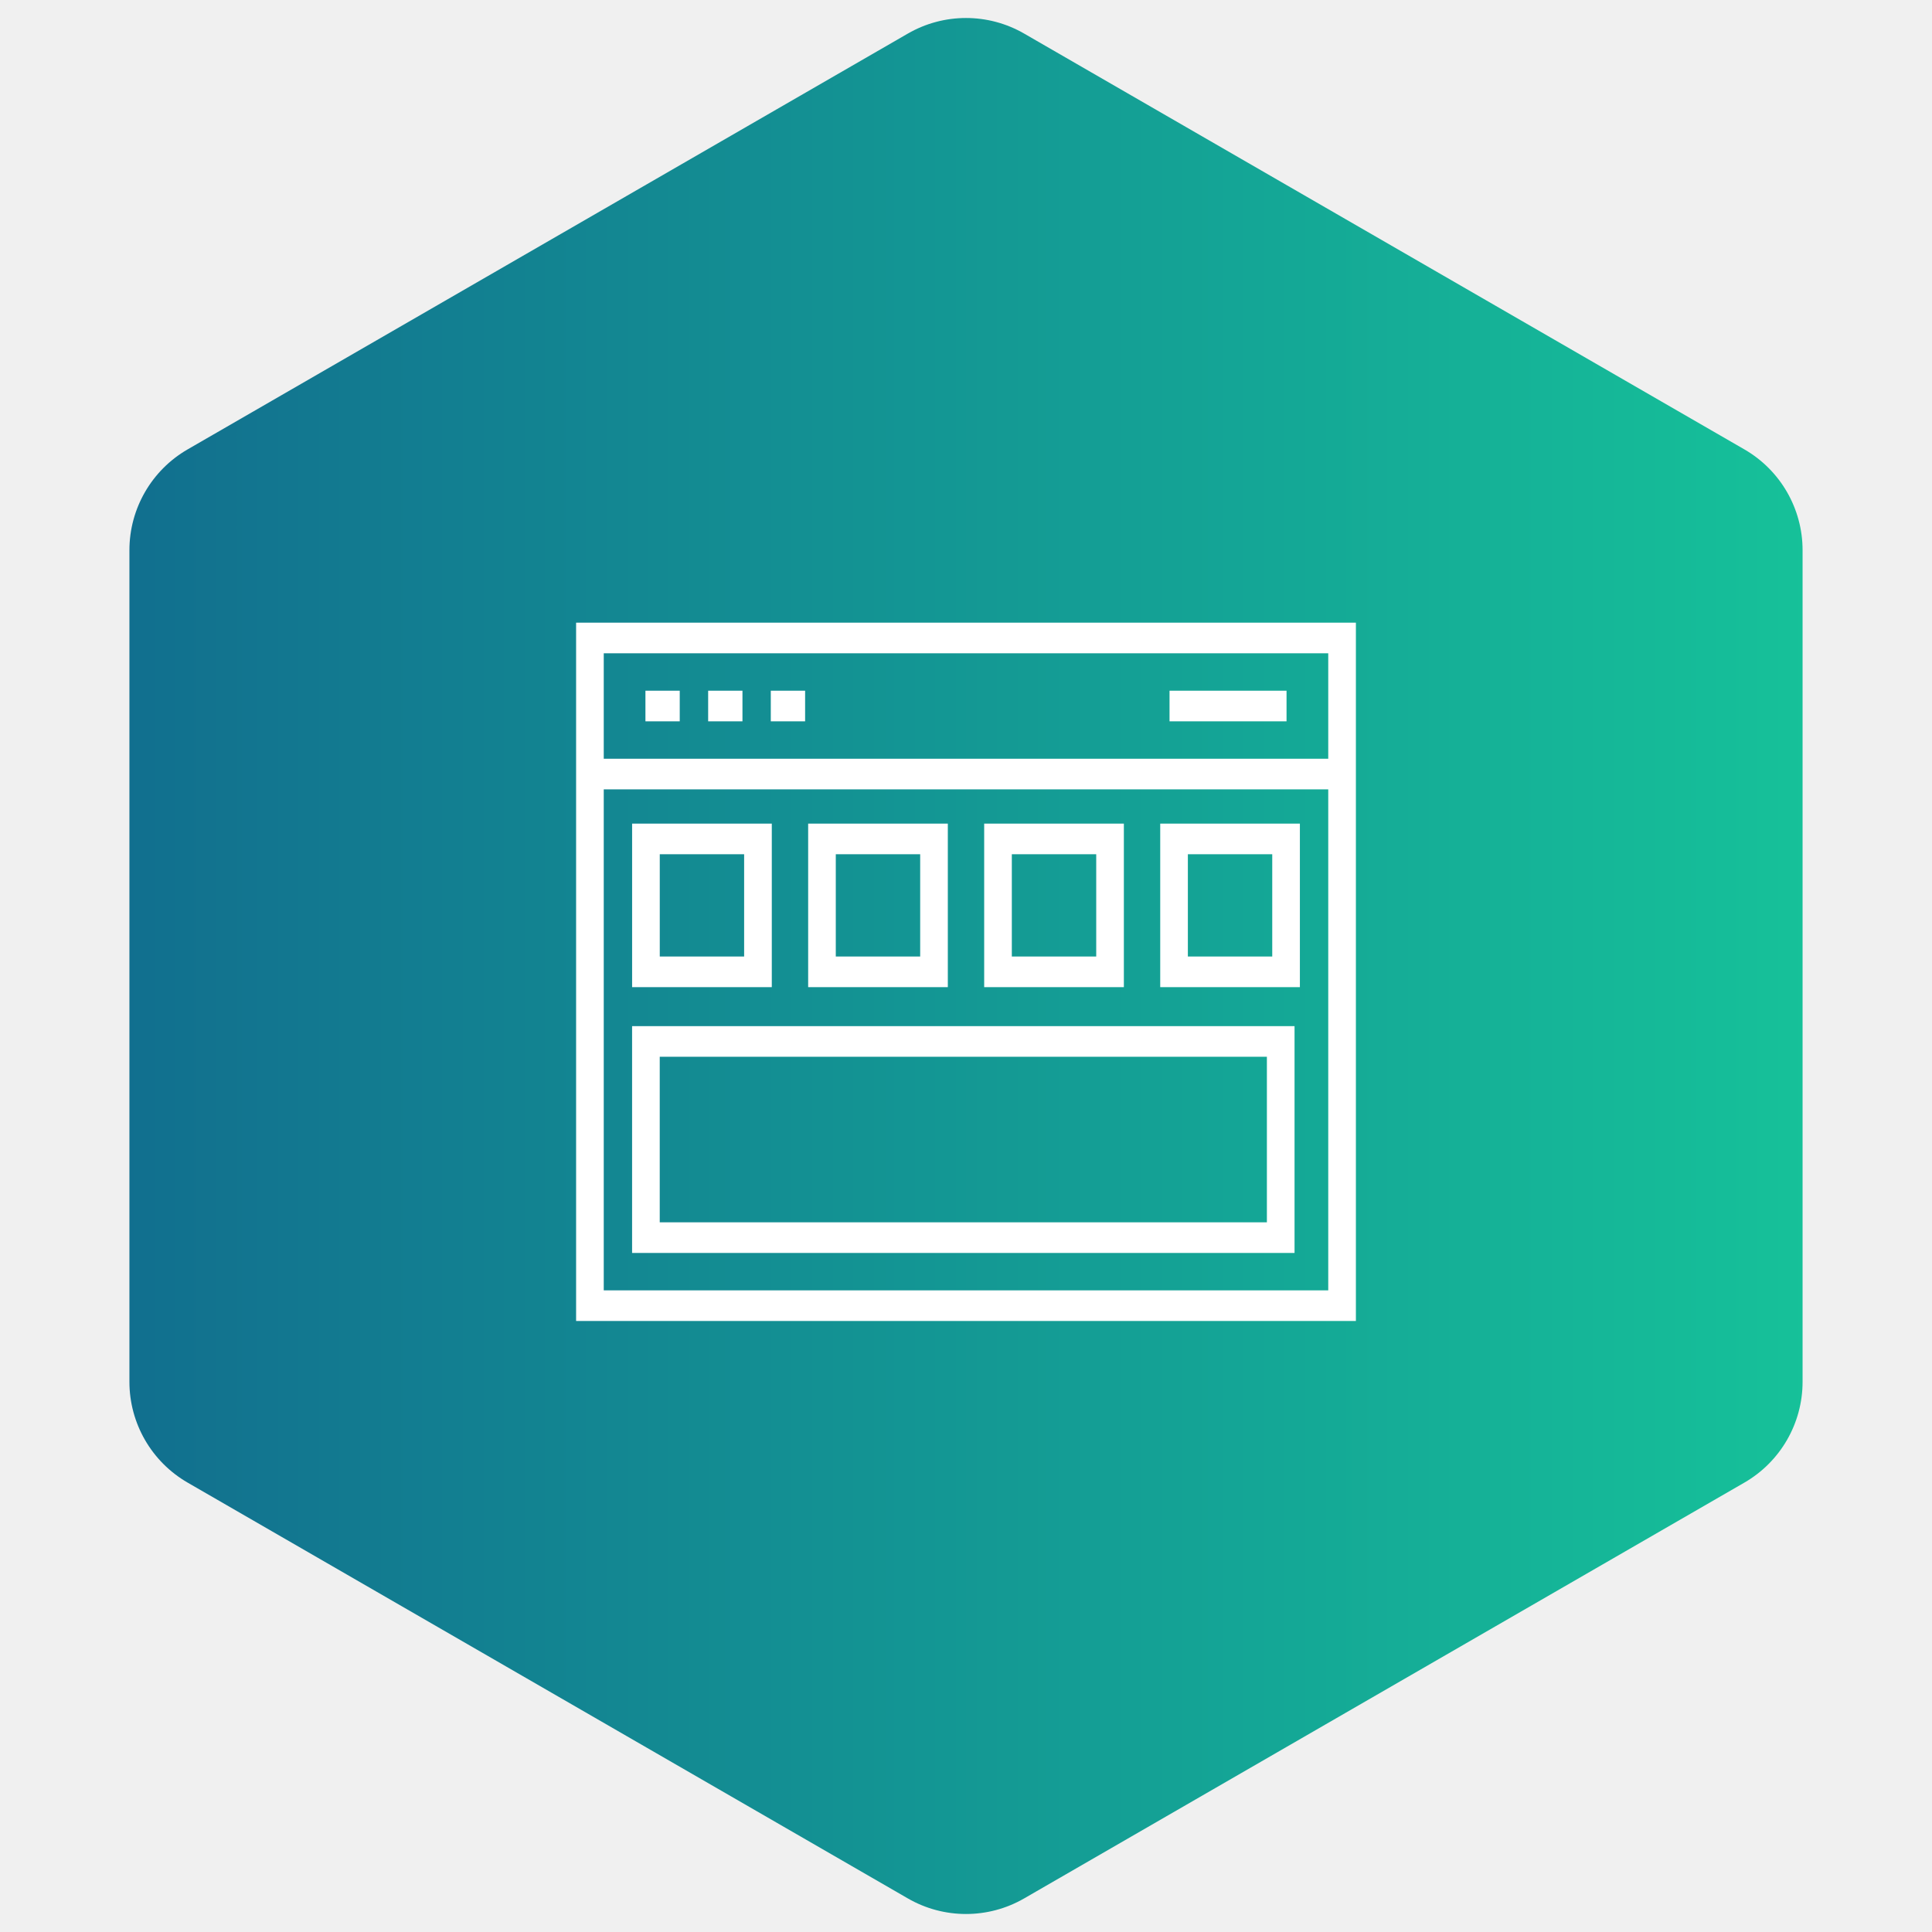
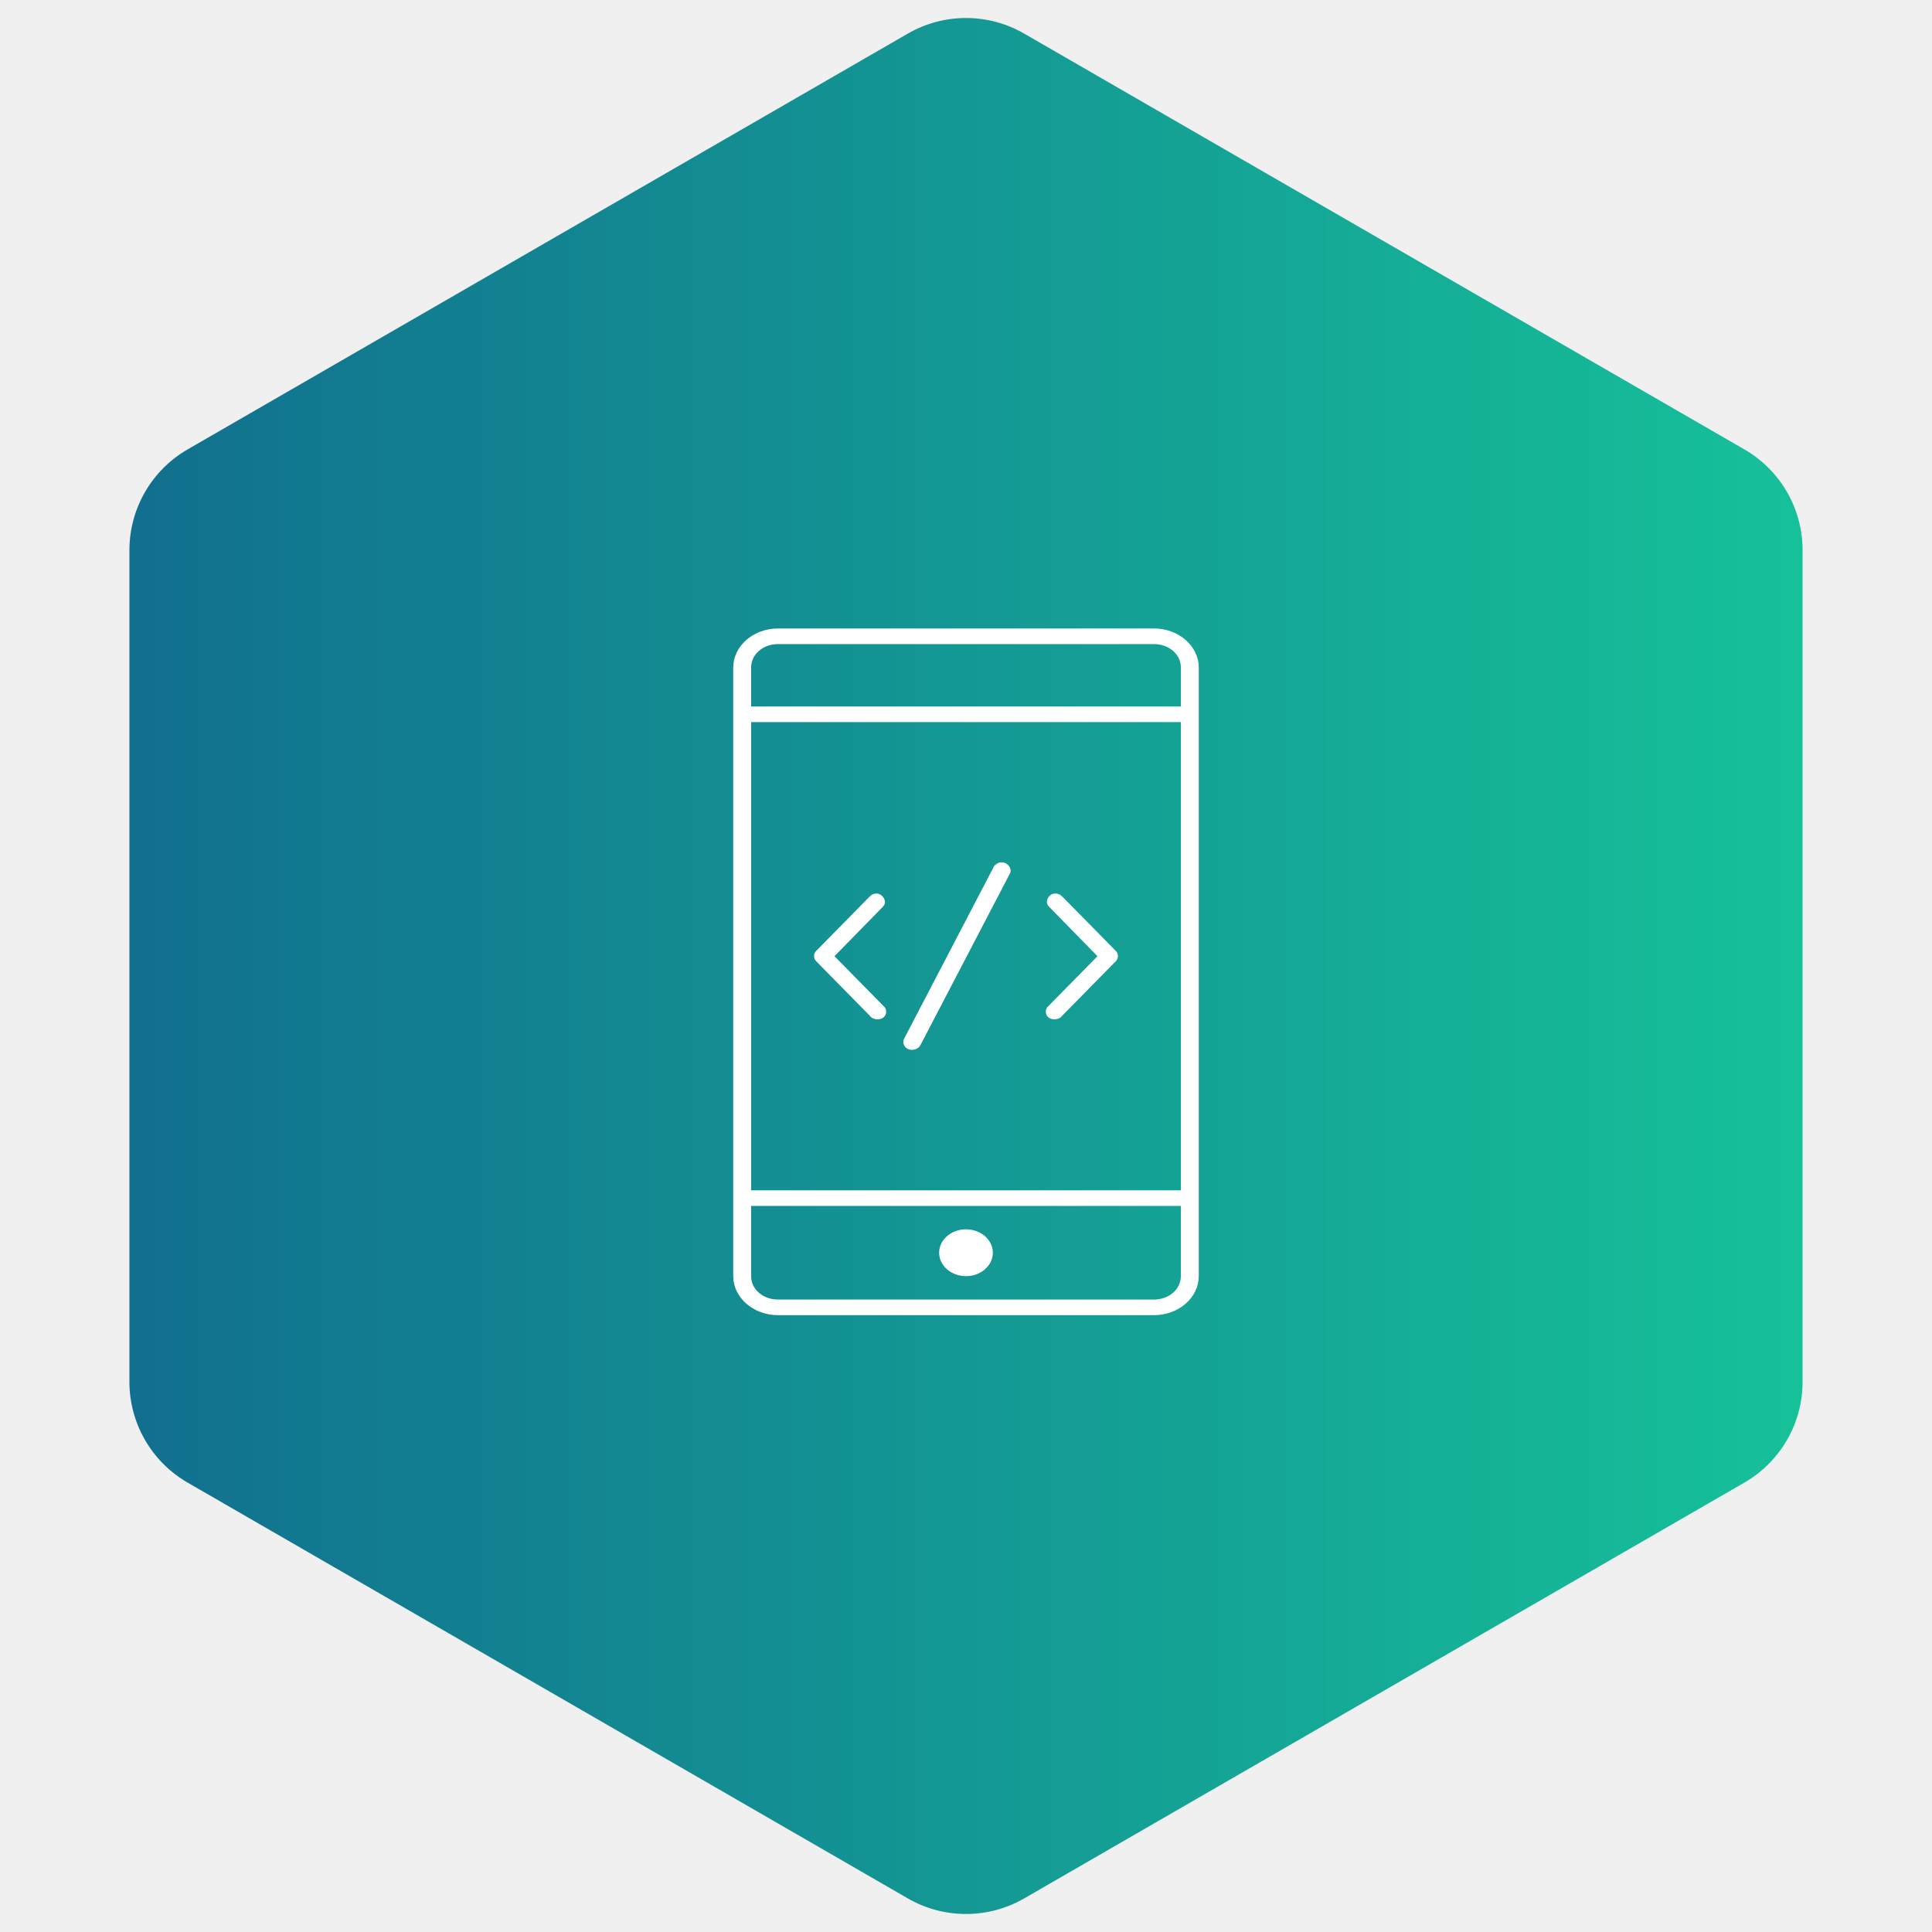
<svg xmlns="http://www.w3.org/2000/svg" width="166" height="166" viewBox="0 0 166 166" fill="none">
-   <path d="M78 2.887C81.094 1.1 84.906 1.1 88 2.887L149.88 38.613C152.974 40.4 154.88 43.701 154.88 47.273V118.727C154.88 122.299 152.974 125.6 149.88 127.387L88 163.113C84.906 164.9 81.094 164.9 78 163.113L16.12 127.387C13.026 125.6 11.12 122.299 11.12 118.727V47.273C11.12 43.701 13.026 40.4 16.12 38.613L78 2.887Z" fill="url(#paint0_linear_537_842)" />
-   <path d="M50 53.75H49.75V54V113V113.25H50H116H116.25V113V54V53.75H116H50ZM51.625 55.881H114.375V65.442H51.625V55.881ZM114.375 111.119H51.625V67.573H114.375V111.119Z" fill="white" stroke="white" stroke-width="0.5" />
-   <path d="M100.988 59.596H100.738V59.846V61.477V61.727H100.988H110.041H110.291V61.477V59.846V59.596H110.041H100.988Z" fill="white" stroke="white" stroke-width="0.5" />
-   <path d="M55.957 59.596H55.707V59.846V61.477V61.727H55.957H57.904H58.154V61.477V59.846V59.596H57.904H55.957Z" fill="white" stroke="white" stroke-width="0.5" />
-   <path d="M61.346 59.596H61.096V59.846V61.477V61.727H61.346H63.293H63.543V61.477V59.846V59.596H63.293H61.346Z" fill="white" stroke="white" stroke-width="0.5" />
-   <path d="M66.728 59.596H66.478V59.846V61.477V61.727H66.728H68.676H68.926V61.477V59.846V59.596H68.676H66.728Z" fill="white" stroke="white" stroke-width="0.5" />
-   <path d="M66.063 71.266V71.016H65.813H54.812H54.562V71.266V84.317V84.567H54.812H65.813H66.063V84.317V71.266ZM64.187 82.435H56.438V73.147H64.187V82.435Z" fill="white" stroke="white" stroke-width="0.5" />
-   <path d="M81.188 71.266V71.016H80.938H69.938H69.688V71.266V84.317V84.567H69.938H80.938H81.188V84.317V71.266ZM79.313 82.435H71.562V73.147H79.313V82.435Z" fill="white" stroke="white" stroke-width="0.5" />
-   <path d="M96.314 71.266V71.016H96.064H85.062H84.812V71.266V84.317V84.567H85.062H96.064H96.314V84.317V71.266ZM94.439 82.435H86.687V73.147H94.439V82.435Z" fill="white" stroke="white" stroke-width="0.5" />
-   <path d="M111.438 71.266V71.016H111.188H100.188H99.938V71.266V84.317V84.567H100.188H111.188H111.438V84.317V71.266ZM109.563 82.435H101.813V73.147H109.563V82.435Z" fill="white" stroke="white" stroke-width="0.5" />
-   <path d="M110.729 107.405H110.979V107.155V88.667V88.417H110.729H54.81H54.56V88.667V107.155V107.405H54.81H110.729ZM56.435 90.548H109.103L109.103 105.273H56.435L56.435 90.548Z" fill="white" stroke="white" stroke-width="0.5" />
+   <path d="M78 2.887C81.094 1.1 84.906 1.1 88 2.887L149.88 38.613C152.974 40.4 154.88 43.701 154.88 47.273V118.727C154.88 122.299 152.974 125.6 149.88 127.387L88 163.113C84.906 164.9 81.094 164.9 78 163.113L16.12 127.387C13.026 125.6 11.12 122.299 11.12 118.727V47.273C11.12 43.701 13.026 40.4 16.12 38.613L78 2.887Z" fill="url(#paint0_linear_537_831)" />
+   <path d="M101.462 60.955H101.712V60.705V57.352C101.712 56.057 100.55 55.091 99.154 55.091H66.846C66.846 55.091 66.846 55.091 66.846 55.091C65.449 55.091 64.289 56.057 64.289 57.352V60.705V60.955H64.539H101.462ZM64.538 61.795H64.288V62.045V102.273V102.523H64.538H101.461H101.711V102.273V62.045V61.795H101.461H64.538ZM86.026 74.341L86.026 74.341C86.202 74.325 86.377 74.413 86.488 74.551C86.6 74.692 86.611 74.834 86.555 74.933L86.555 74.933L86.551 74.94L78.859 89.69L78.859 89.69L78.856 89.695C78.812 89.785 78.71 89.872 78.564 89.921C78.421 89.968 78.265 89.968 78.143 89.918C77.888 89.815 77.806 89.533 77.903 89.365L77.903 89.365L77.908 89.356L85.6 74.606L85.601 74.606L85.602 74.602C85.667 74.474 85.832 74.359 86.026 74.341ZM74.916 77.192C74.992 77.108 75.114 77.043 75.251 77.024L75.255 77.023C75.446 77.008 75.625 77.119 75.723 77.287C75.822 77.455 75.805 77.611 75.708 77.707L75.708 77.707L75.705 77.709L71.522 81.984L71.351 82.159L71.523 82.334L75.706 86.587L75.72 86.601L75.736 86.613C75.942 86.764 75.943 87.083 75.74 87.234C75.635 87.312 75.473 87.349 75.304 87.325C75.133 87.3 75 87.222 74.936 87.129L74.924 87.111L74.908 87.095L70.295 82.404C70.295 82.404 70.294 82.404 70.294 82.403C70.159 82.262 70.159 82.034 70.294 81.892C70.294 81.892 70.295 81.891 70.295 81.891L74.908 77.201L74.909 77.201L74.916 77.192ZM90.622 77.022L90.629 77.021C90.808 77.012 90.984 77.084 91.083 77.193L91.082 77.193L91.09 77.2L95.703 81.891C95.703 81.891 95.704 81.891 95.704 81.892C95.838 82.033 95.838 82.261 95.704 82.403C95.704 82.403 95.703 82.403 95.703 82.404L91.09 87.095L91.074 87.11L91.062 87.128C90.998 87.222 90.865 87.3 90.694 87.324C90.525 87.348 90.363 87.312 90.258 87.234C90.055 87.083 90.056 86.763 90.262 86.613L90.278 86.601L90.292 86.586L94.475 82.333L94.647 82.158L94.475 81.983L90.293 77.709L90.293 77.709L90.289 77.706C90.195 77.613 90.171 77.467 90.238 77.314C90.304 77.161 90.446 77.041 90.622 77.022ZM64.537 103.363H64.287L64.287 103.613L64.287 109.647C64.287 110.943 65.449 111.909 66.845 111.909H99.153C100.549 111.909 101.71 110.942 101.71 109.647V103.613V103.363H101.46H64.537ZM63.25 57.352C63.25 55.676 64.834 54.25 66.846 54.25H99.154C101.166 54.25 102.75 55.676 102.75 57.352V109.648C102.75 111.324 101.166 112.75 99.154 112.75H66.846C64.834 112.75 63.25 111.324 63.25 109.648V57.352ZM80.941 107.636C80.941 106.695 81.829 105.875 82.999 105.875C84.168 105.875 85.057 106.695 85.057 107.636C85.057 108.578 84.168 109.398 82.999 109.398C81.829 109.398 80.941 108.578 80.941 107.636Z" fill="white" stroke="white" stroke-width="0.5" />
  <defs>
-     <linearGradient id="paint0_linear_537_842" x1="0.041" y1="82.895" x2="166" y2="82.895" gradientUnits="userSpaceOnUse">
+     <linearGradient id="paint0_linear_537_831" x1="0.041" y1="82.895" x2="166" y2="82.895" gradientUnits="userSpaceOnUse">
      <stop stop-color="#11698E" />
      <stop offset="1" stop-color="#16C79A" />
    </linearGradient>
  </defs>
</svg>
